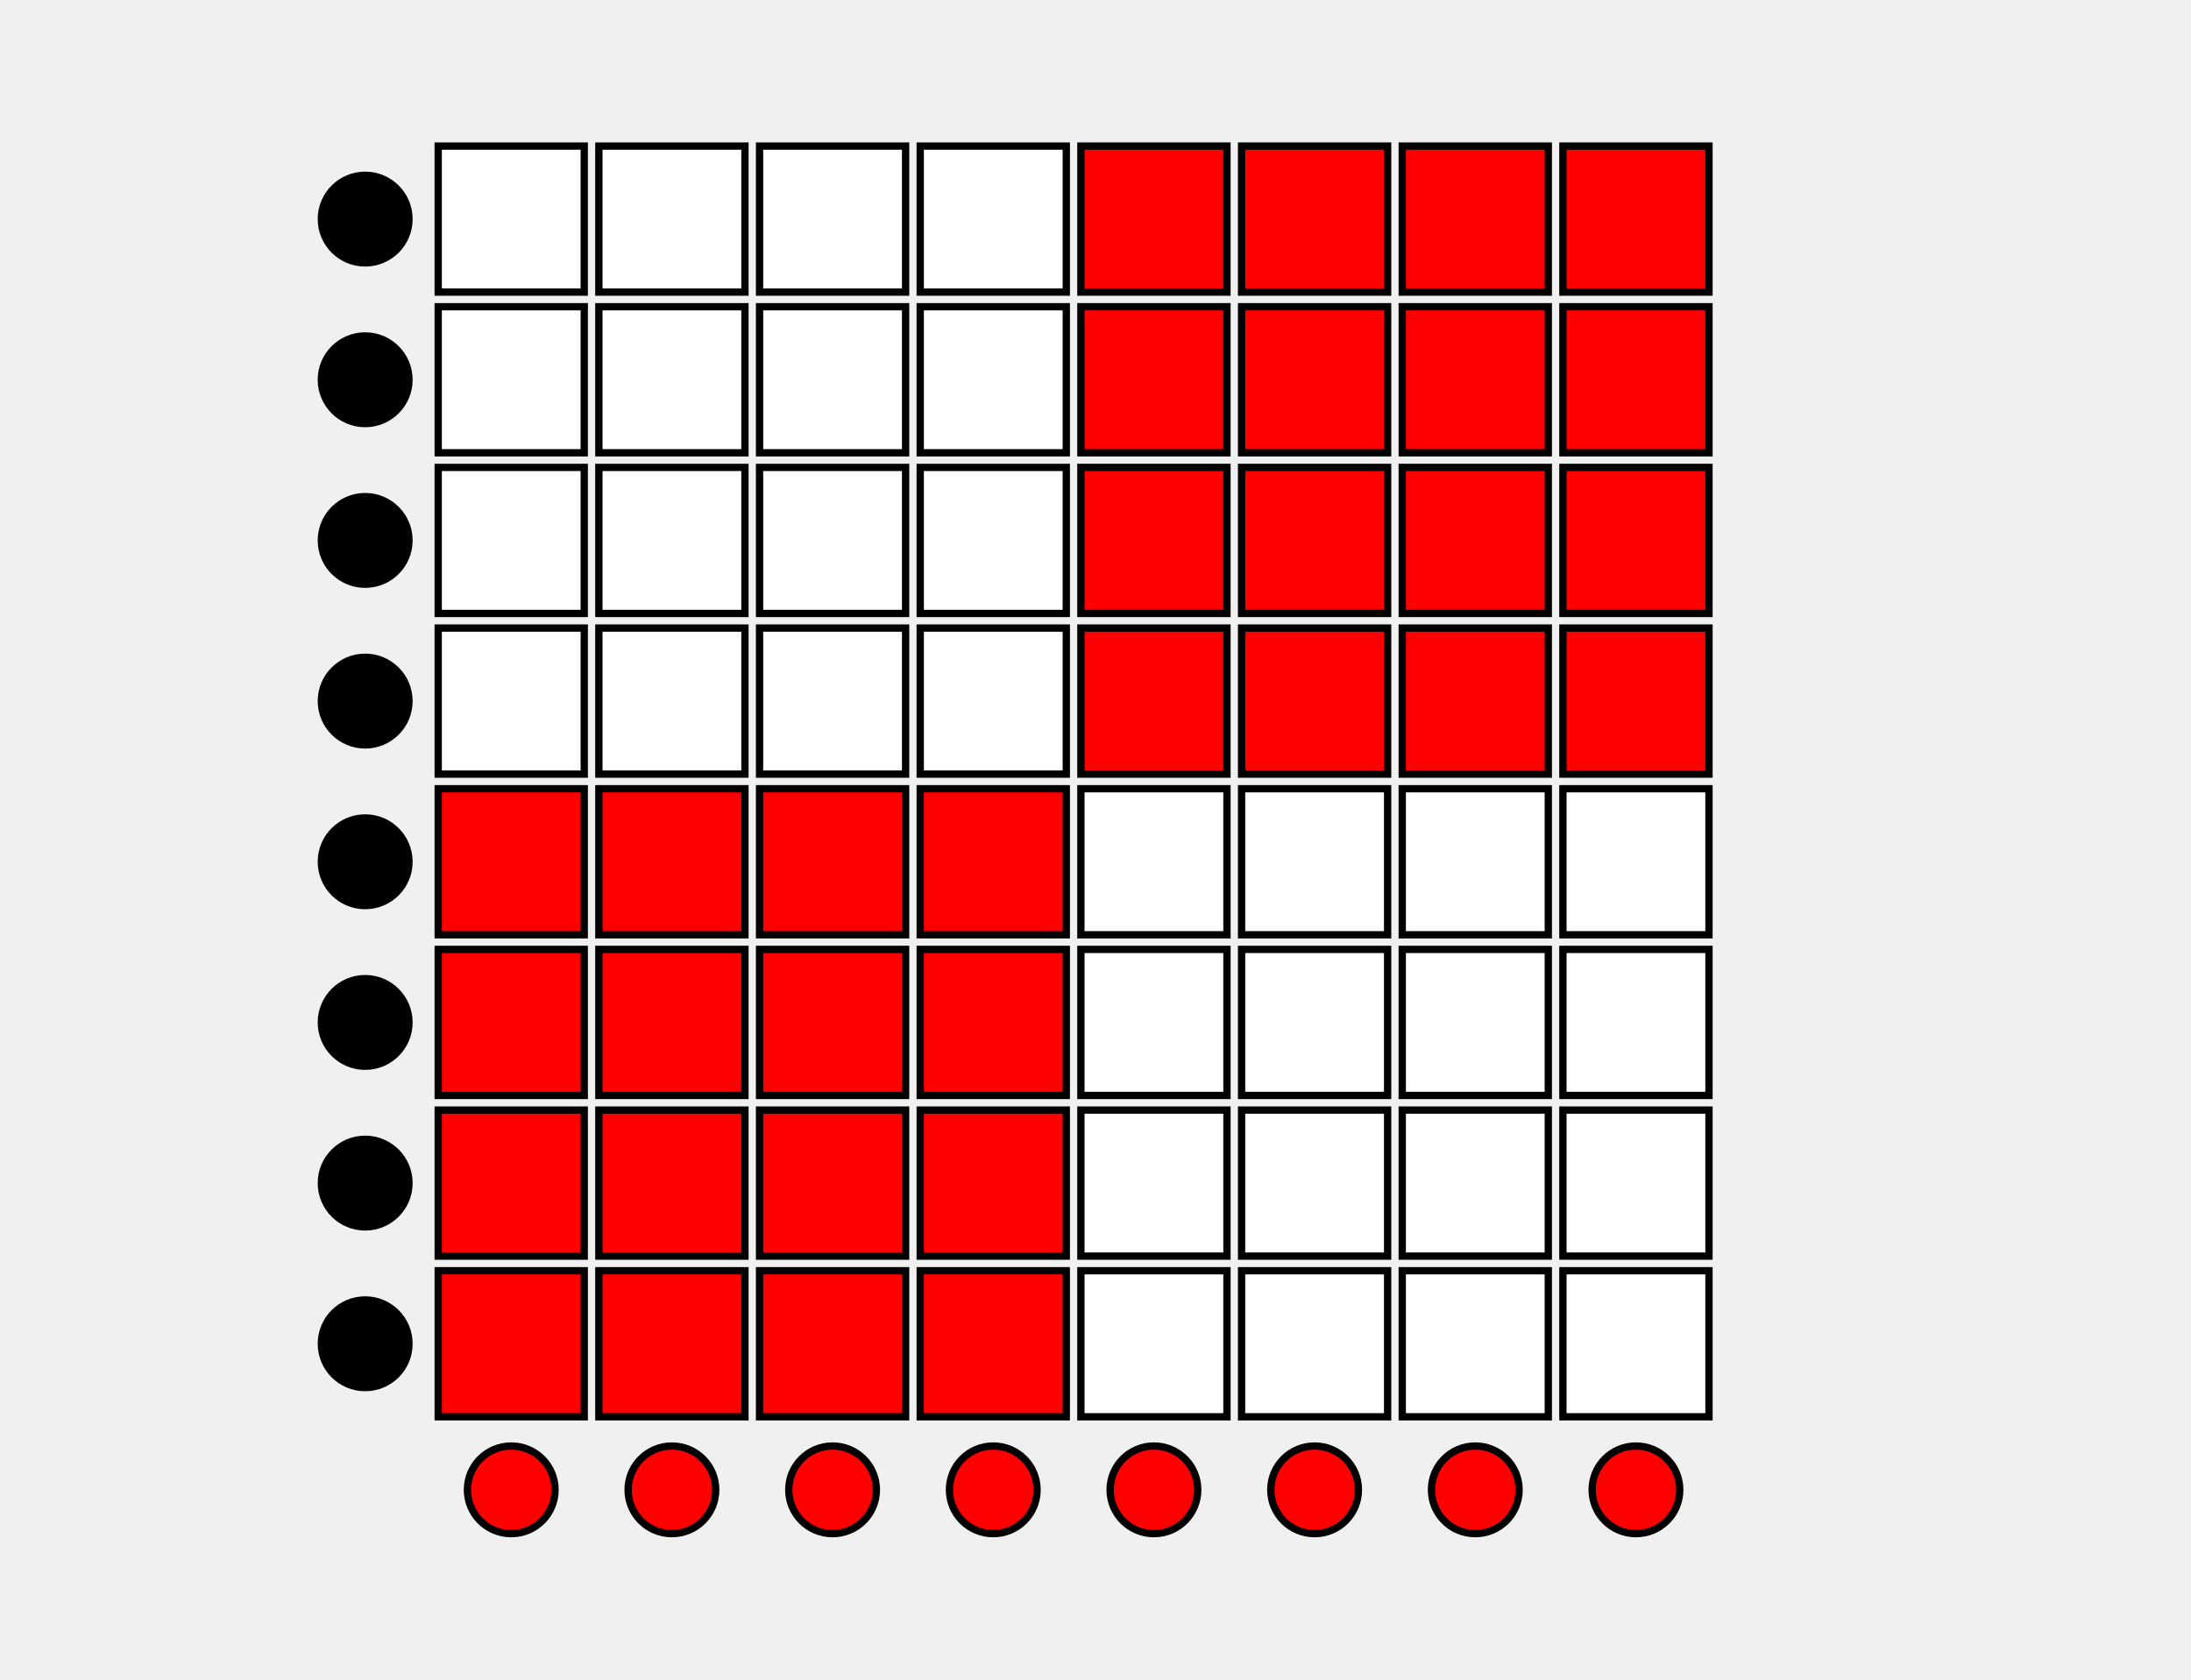
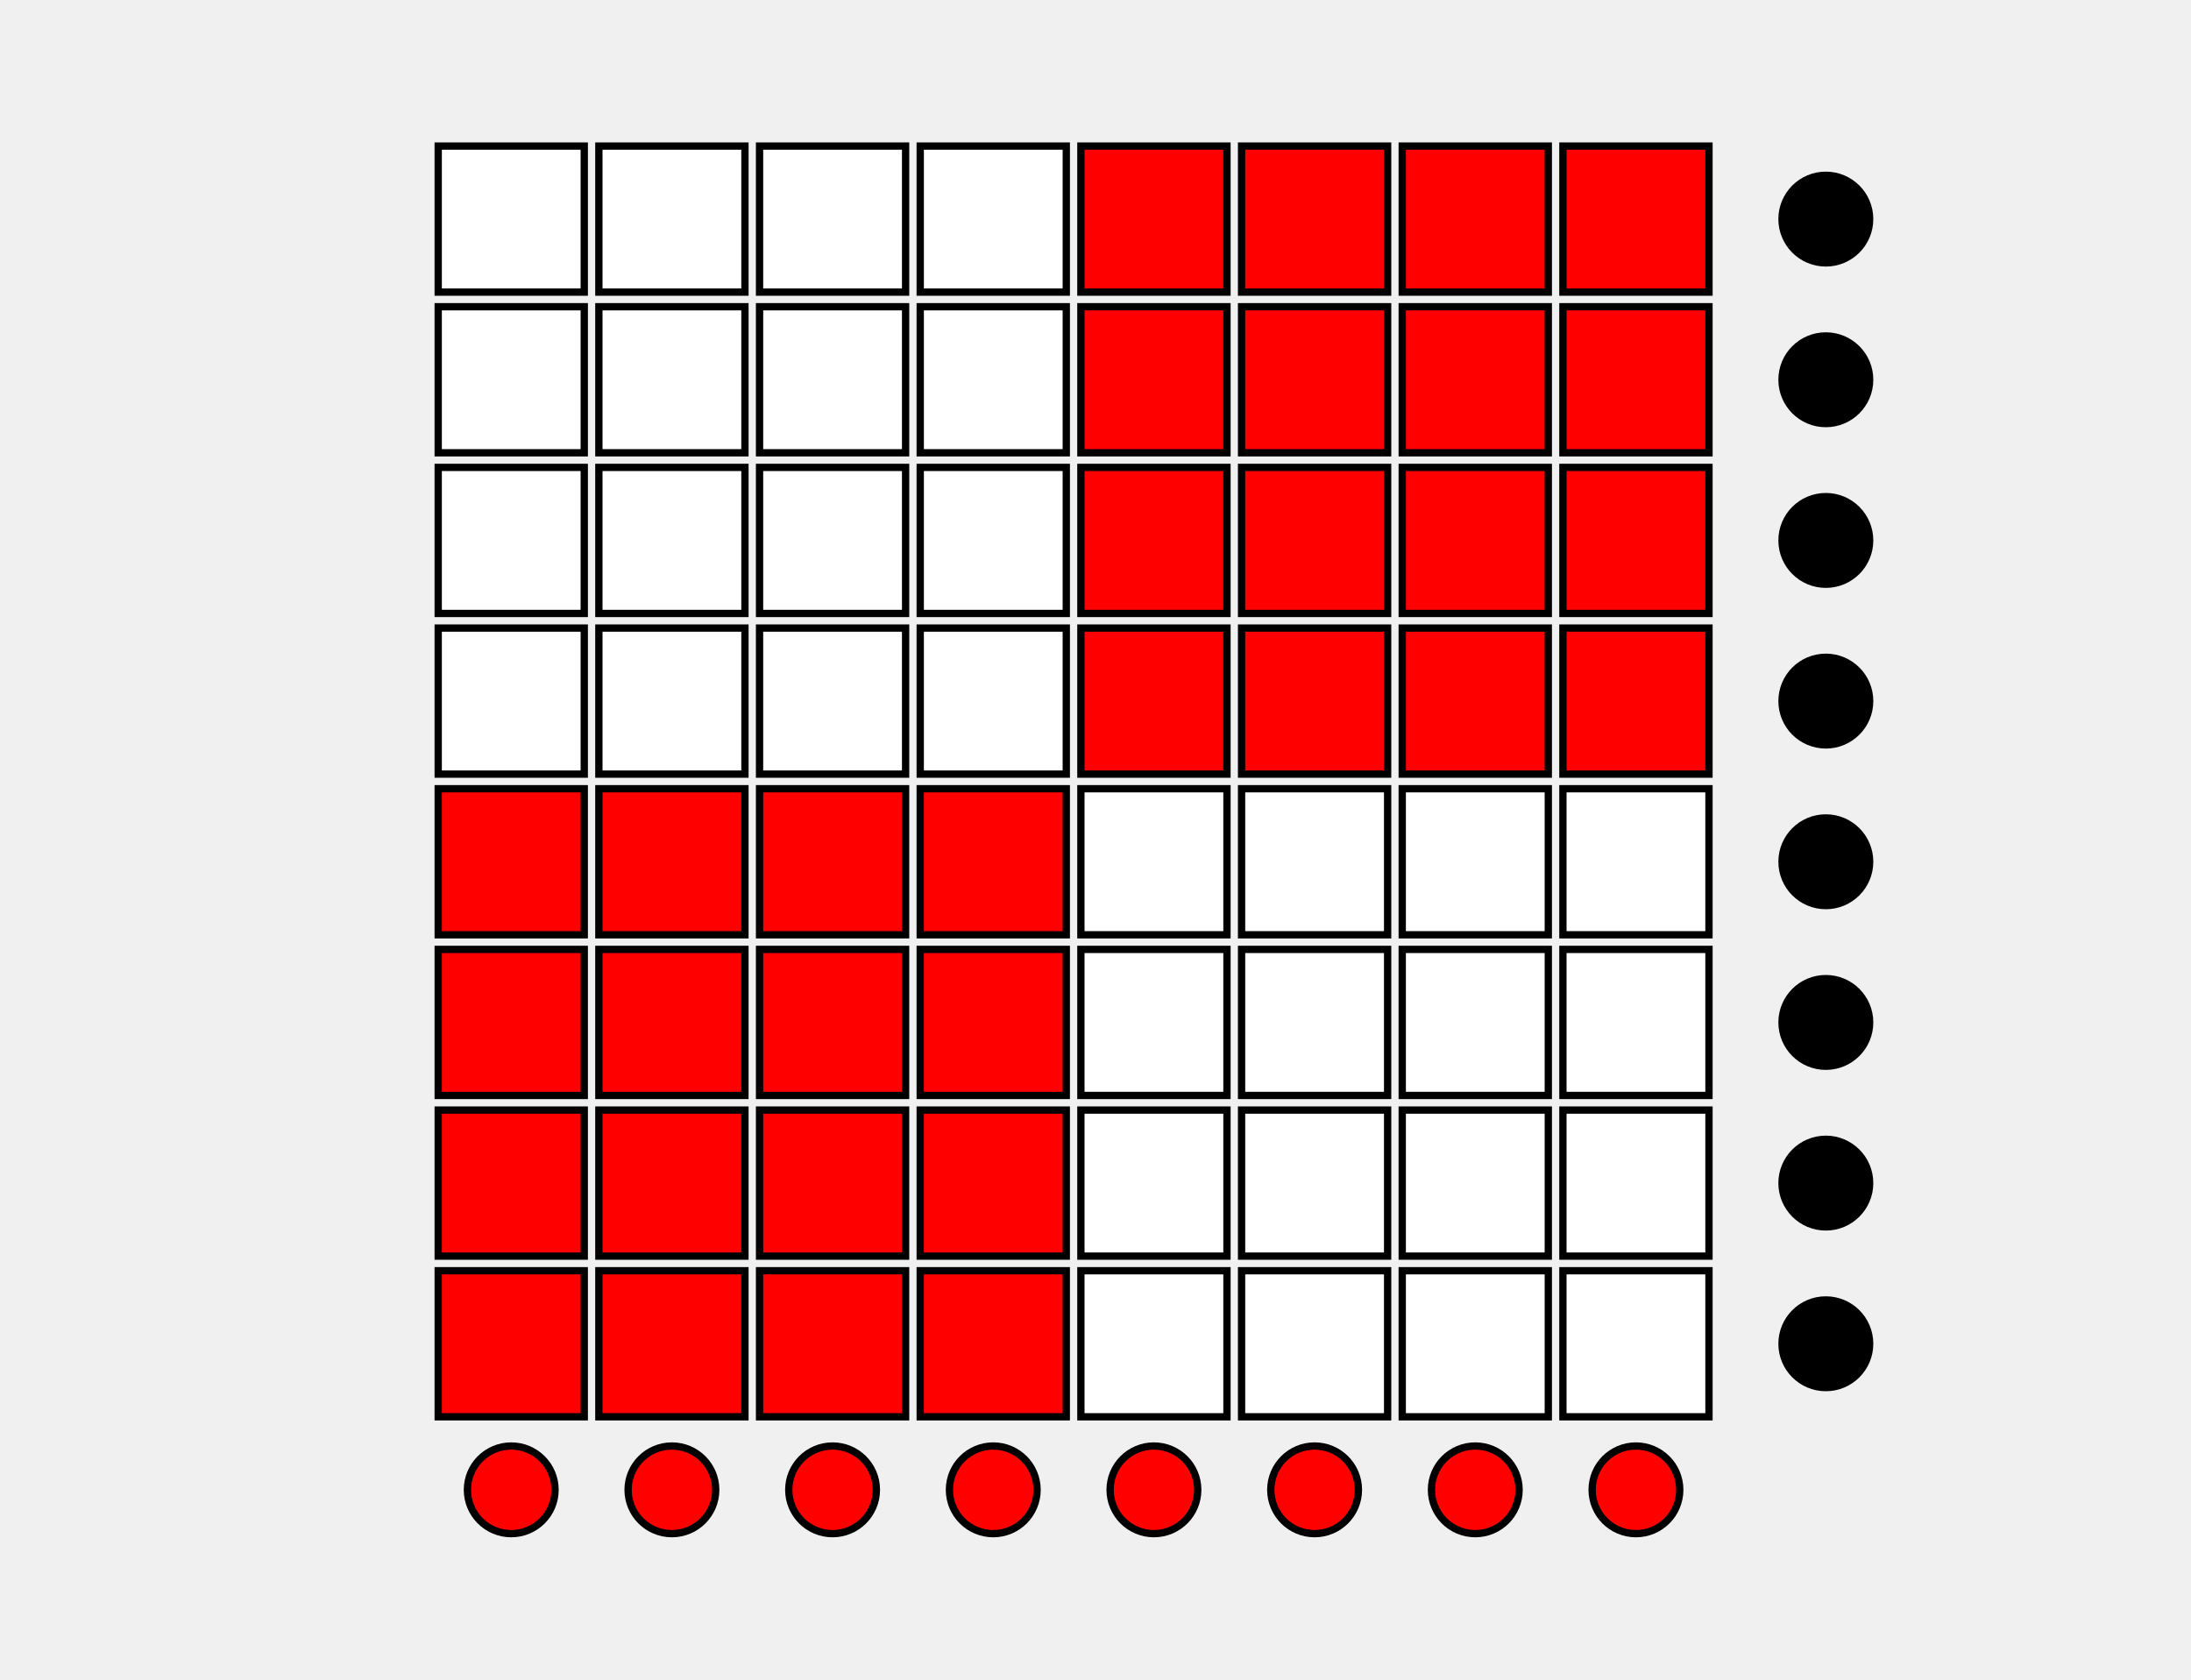
<svg xmlns="http://www.w3.org/2000/svg" height="230" viewBox="0 0 300 230" width="300">
  <style>
-     .led-off { fill: white; stroke: black; }
-     .led-on { fill: red; stroke: black; }
+     .led-on { fill: white; stroke: black; }
+     .led-off { fill: red; stroke: black; }
    .btn-black { fill: black; }
    .btn-red { fill: red; }
  </style>
  <g transform="translate(60, 20)">
-     <rect class="led-off" height="20" width="20" x="0" y="0" />
-     <rect class="led-off" height="20" width="20" x="22" y="0" />
-     <rect class="led-off" height="20" width="20" x="44" y="0" />
-     <rect class="led-off" height="20" width="20" x="66" y="0" />
-     <rect class="led-on" height="20" width="20" x="88" y="0" />
-     <rect class="led-on" height="20" width="20" x="110" y="0" />
-     <rect class="led-on" height="20" width="20" x="132" y="0" />
-     <rect class="led-on" height="20" width="20" x="154" y="0" />
-     <rect class="led-off" height="20" width="20" x="0" y="22" />
-     <rect class="led-off" height="20" width="20" x="22" y="22" />
-     <rect class="led-off" height="20" width="20" x="44" y="22" />
-     <rect class="led-off" height="20" width="20" x="66" y="22" />
-     <rect class="led-on" height="20" width="20" x="88" y="22" />
-     <rect class="led-on" height="20" width="20" x="110" y="22" />
-     <rect class="led-on" height="20" width="20" x="132" y="22" />
-     <rect class="led-on" height="20" width="20" x="154" y="22" />
-     <rect class="led-off" height="20" width="20" x="0" y="44" />
-     <rect class="led-off" height="20" width="20" x="22" y="44" />
-     <rect class="led-off" height="20" width="20" x="44" y="44" />
-     <rect class="led-off" height="20" width="20" x="66" y="44" />
-     <rect class="led-on" height="20" width="20" x="88" y="44" />
-     <rect class="led-on" height="20" width="20" x="110" y="44" />
-     <rect class="led-on" height="20" width="20" x="132" y="44" />
-     <rect class="led-on" height="20" width="20" x="154" y="44" />
-     <rect class="led-off" height="20" width="20" x="0" y="66" />
-     <rect class="led-off" height="20" width="20" x="22" y="66" />
-     <rect class="led-off" height="20" width="20" x="44" y="66" />
-     <rect class="led-off" height="20" width="20" x="66" y="66" />
-     <rect class="led-on" height="20" width="20" x="88" y="66" />
-     <rect class="led-on" height="20" width="20" x="110" y="66" />
-     <rect class="led-on" height="20" width="20" x="132" y="66" />
-     <rect class="led-on" height="20" width="20" x="154" y="66" />
-     <rect class="led-on" height="20" width="20" x="0" y="88" />
-     <rect class="led-on" height="20" width="20" x="22" y="88" />
-     <rect class="led-on" height="20" width="20" x="44" y="88" />
-     <rect class="led-on" height="20" width="20" x="66" y="88" />
-     <rect class="led-off" height="20" width="20" x="88" y="88" />
-     <rect class="led-off" height="20" width="20" x="110" y="88" />
-     <rect class="led-off" height="20" width="20" x="132" y="88" />
-     <rect class="led-off" height="20" width="20" x="154" y="88" />
-     <rect class="led-on" height="20" width="20" x="0" y="110" />
-     <rect class="led-on" height="20" width="20" x="22" y="110" />
-     <rect class="led-on" height="20" width="20" x="44" y="110" />
-     <rect class="led-on" height="20" width="20" x="66" y="110" />
-     <rect class="led-off" height="20" width="20" x="88" y="110" />
-     <rect class="led-off" height="20" width="20" x="110" y="110" />
-     <rect class="led-off" height="20" width="20" x="132" y="110" />
-     <rect class="led-off" height="20" width="20" x="154" y="110" />
-     <rect class="led-on" height="20" width="20" x="0" y="132" />
-     <rect class="led-on" height="20" width="20" x="22" y="132" />
-     <rect class="led-on" height="20" width="20" x="44" y="132" />
-     <rect class="led-on" height="20" width="20" x="66" y="132" />
-     <rect class="led-off" height="20" width="20" x="88" y="132" />
-     <rect class="led-off" height="20" width="20" x="110" y="132" />
-     <rect class="led-off" height="20" width="20" x="132" y="132" />
-     <rect class="led-off" height="20" width="20" x="154" y="132" />
-     <rect class="led-on" height="20" width="20" x="0" y="154" />
-     <rect class="led-on" height="20" width="20" x="22" y="154" />
-     <rect class="led-on" height="20" width="20" x="44" y="154" />
-     <rect class="led-on" height="20" width="20" x="66" y="154" />
-     <rect class="led-off" height="20" width="20" x="88" y="154" />
-     <rect class="led-off" height="20" width="20" x="110" y="154" />
-     <rect class="led-off" height="20" width="20" x="132" y="154" />
-     <rect class="led-off" height="20" width="20" x="154" y="154" />
+     <rect class="led-on" height="20" width="20" x="0" y="0" />
+     <rect class="led-on" height="20" width="20" x="22" y="0" />
+     <rect class="led-on" height="20" width="20" x="44" y="0" />
+     <rect class="led-on" height="20" width="20" x="66" y="0" />
+     <rect class="led-off" height="20" width="20" x="88" y="0" />
+     <rect class="led-off" height="20" width="20" x="110" y="0" />
+     <rect class="led-off" height="20" width="20" x="132" y="0" />
+     <rect class="led-off" height="20" width="20" x="154" y="0" />
+     <rect class="led-on" height="20" width="20" x="0" y="22" />
+     <rect class="led-on" height="20" width="20" x="22" y="22" />
+     <rect class="led-on" height="20" width="20" x="44" y="22" />
+     <rect class="led-on" height="20" width="20" x="66" y="22" />
+     <rect class="led-off" height="20" width="20" x="88" y="22" />
+     <rect class="led-off" height="20" width="20" x="110" y="22" />
+     <rect class="led-off" height="20" width="20" x="132" y="22" />
+     <rect class="led-off" height="20" width="20" x="154" y="22" />
+     <rect class="led-on" height="20" width="20" x="0" y="44" />
+     <rect class="led-on" height="20" width="20" x="22" y="44" />
+     <rect class="led-on" height="20" width="20" x="44" y="44" />
+     <rect class="led-on" height="20" width="20" x="66" y="44" />
+     <rect class="led-off" height="20" width="20" x="88" y="44" />
+     <rect class="led-off" height="20" width="20" x="110" y="44" />
+     <rect class="led-off" height="20" width="20" x="132" y="44" />
+     <rect class="led-off" height="20" width="20" x="154" y="44" />
+     <rect class="led-on" height="20" width="20" x="0" y="66" />
+     <rect class="led-on" height="20" width="20" x="22" y="66" />
+     <rect class="led-on" height="20" width="20" x="44" y="66" />
+     <rect class="led-on" height="20" width="20" x="66" y="66" />
+     <rect class="led-off" height="20" width="20" x="88" y="66" />
+     <rect class="led-off" height="20" width="20" x="110" y="66" />
+     <rect class="led-off" height="20" width="20" x="132" y="66" />
+     <rect class="led-off" height="20" width="20" x="154" y="66" />
+     <rect class="led-off" height="20" width="20" x="0" y="88" />
+     <rect class="led-off" height="20" width="20" x="22" y="88" />
+     <rect class="led-off" height="20" width="20" x="44" y="88" />
+     <rect class="led-off" height="20" width="20" x="66" y="88" />
+     <rect class="led-on" height="20" width="20" x="88" y="88" />
+     <rect class="led-on" height="20" width="20" x="110" y="88" />
+     <rect class="led-on" height="20" width="20" x="132" y="88" />
+     <rect class="led-on" height="20" width="20" x="154" y="88" />
+     <rect class="led-off" height="20" width="20" x="0" y="110" />
+     <rect class="led-off" height="20" width="20" x="22" y="110" />
+     <rect class="led-off" height="20" width="20" x="44" y="110" />
+     <rect class="led-off" height="20" width="20" x="66" y="110" />
+     <rect class="led-on" height="20" width="20" x="88" y="110" />
+     <rect class="led-on" height="20" width="20" x="110" y="110" />
+     <rect class="led-on" height="20" width="20" x="132" y="110" />
+     <rect class="led-on" height="20" width="20" x="154" y="110" />
+     <rect class="led-off" height="20" width="20" x="0" y="132" />
+     <rect class="led-off" height="20" width="20" x="22" y="132" />
+     <rect class="led-off" height="20" width="20" x="44" y="132" />
+     <rect class="led-off" height="20" width="20" x="66" y="132" />
+     <rect class="led-on" height="20" width="20" x="88" y="132" />
+     <rect class="led-on" height="20" width="20" x="110" y="132" />
+     <rect class="led-on" height="20" width="20" x="132" y="132" />
+     <rect class="led-on" height="20" width="20" x="154" y="132" />
+     <rect class="led-off" height="20" width="20" x="0" y="154" />
+     <rect class="led-off" height="20" width="20" x="22" y="154" />
+     <rect class="led-off" height="20" width="20" x="44" y="154" />
+     <rect class="led-off" height="20" width="20" x="66" y="154" />
+     <rect class="led-on" height="20" width="20" x="88" y="154" />
+     <rect class="led-on" height="20" width="20" x="110" y="154" />
+     <rect class="led-on" height="20" width="20" x="132" y="154" />
+     <rect class="led-on" height="20" width="20" x="154" y="154" />
  </g>
  <g>
-     <circle class="btn-black" cx="50" cy="30" r="6" stroke="black" />
-     <circle class="btn-black" cx="50" cy="52" r="6" stroke="black" />
-     <circle class="btn-black" cx="50" cy="74" r="6" stroke="black" />
-     <circle class="btn-black" cx="50" cy="96" r="6" stroke="black" />
-     <circle class="btn-black" cx="50" cy="118" r="6" stroke="black" />
-     <circle class="btn-black" cx="50" cy="140" r="6" stroke="black" />
-     <circle class="btn-black" cx="50" cy="162" r="6" stroke="black" />
-     <circle class="btn-black" cx="50" cy="184" r="6" stroke="black" />
+     <circle class="btn-black" cx="250" cy="30" r="6" stroke="black" />
+     <circle class="btn-black" cx="250" cy="52" r="6" stroke="black" />
+     <circle class="btn-black" cx="250" cy="74" r="6" stroke="black" />
+     <circle class="btn-black" cx="250" cy="96" r="6" stroke="black" />
+     <circle class="btn-black" cx="250" cy="118" r="6" stroke="black" />
+     <circle class="btn-black" cx="250" cy="140" r="6" stroke="black" />
+     <circle class="btn-black" cx="250" cy="162" r="6" stroke="black" />
+     <circle class="btn-black" cx="250" cy="184" r="6" stroke="black" />
  </g>
  <g>
    <circle class="btn-red" cx="70" cy="204" r="6" stroke="black" />
    <circle class="btn-red" cx="92" cy="204" r="6" stroke="black" />
    <circle class="btn-red" cx="114" cy="204" r="6" stroke="black" />
    <circle class="btn-red" cx="136" cy="204" r="6" stroke="black" />
    <circle class="btn-red" cx="158" cy="204" r="6" stroke="black" />
    <circle class="btn-red" cx="180" cy="204" r="6" stroke="black" />
    <circle class="btn-red" cx="202" cy="204" r="6" stroke="black" />
    <circle class="btn-red" cx="224" cy="204" r="6" stroke="black" />
  </g>
</svg>
